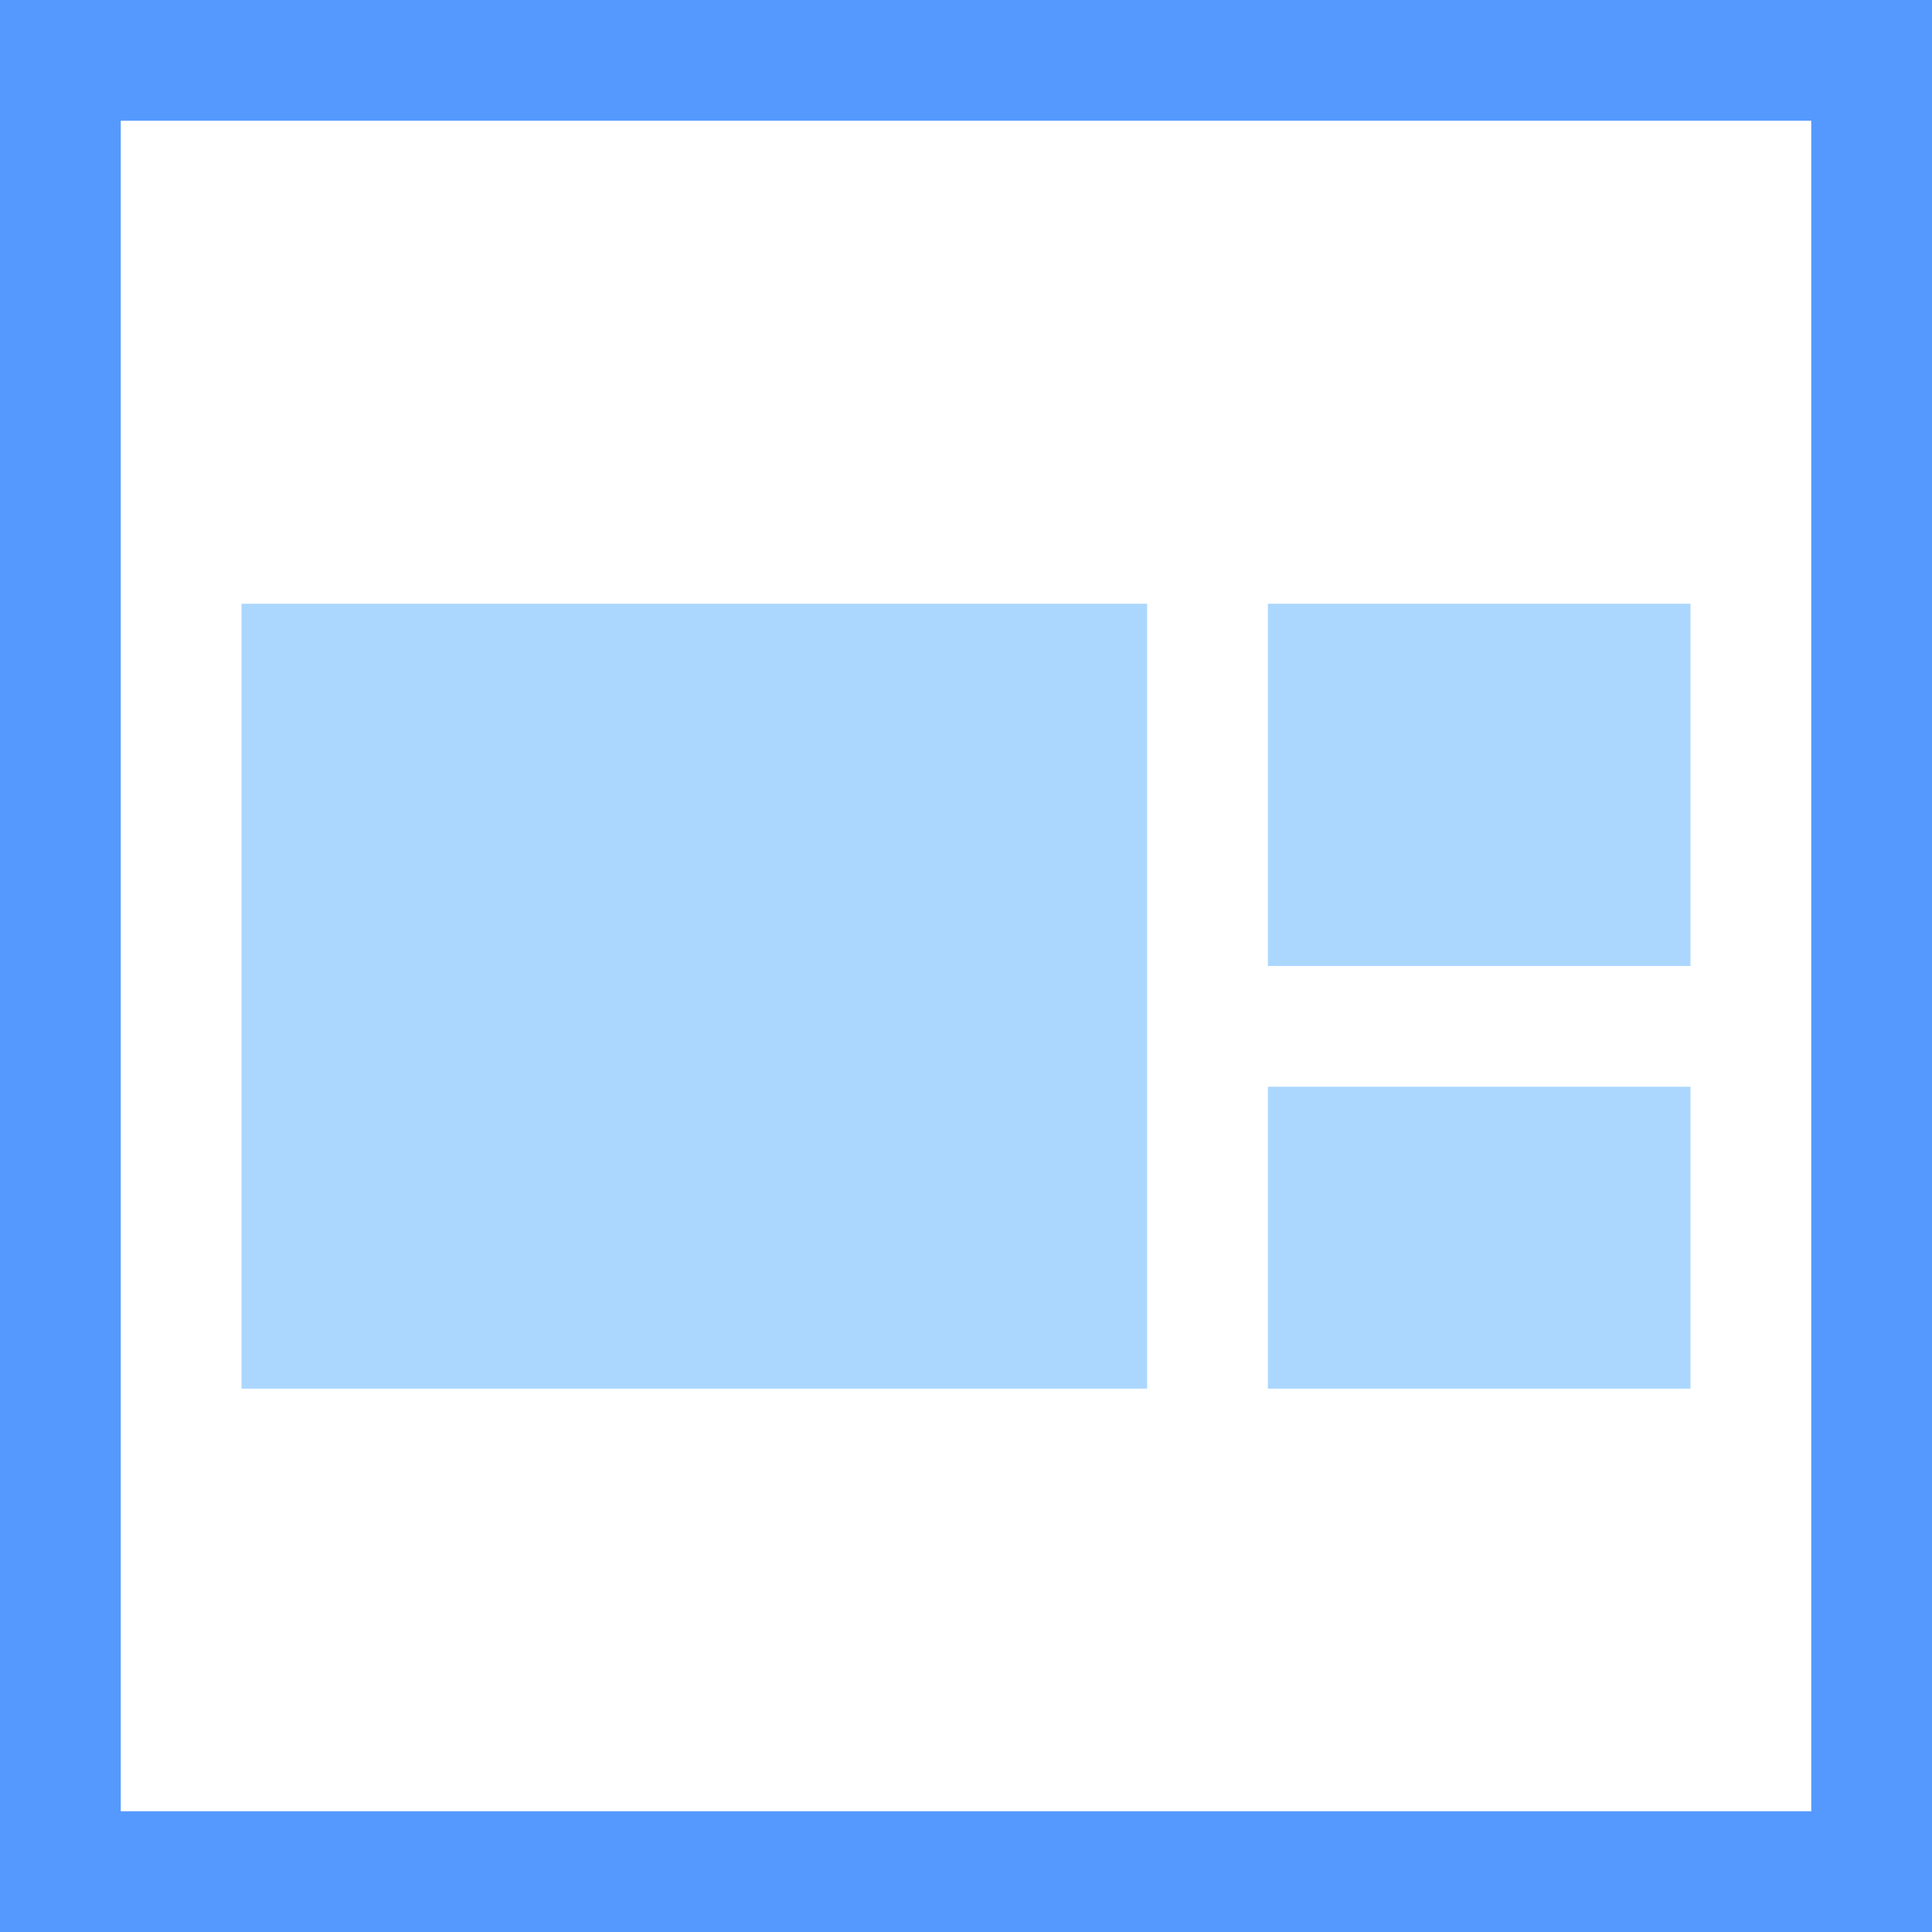
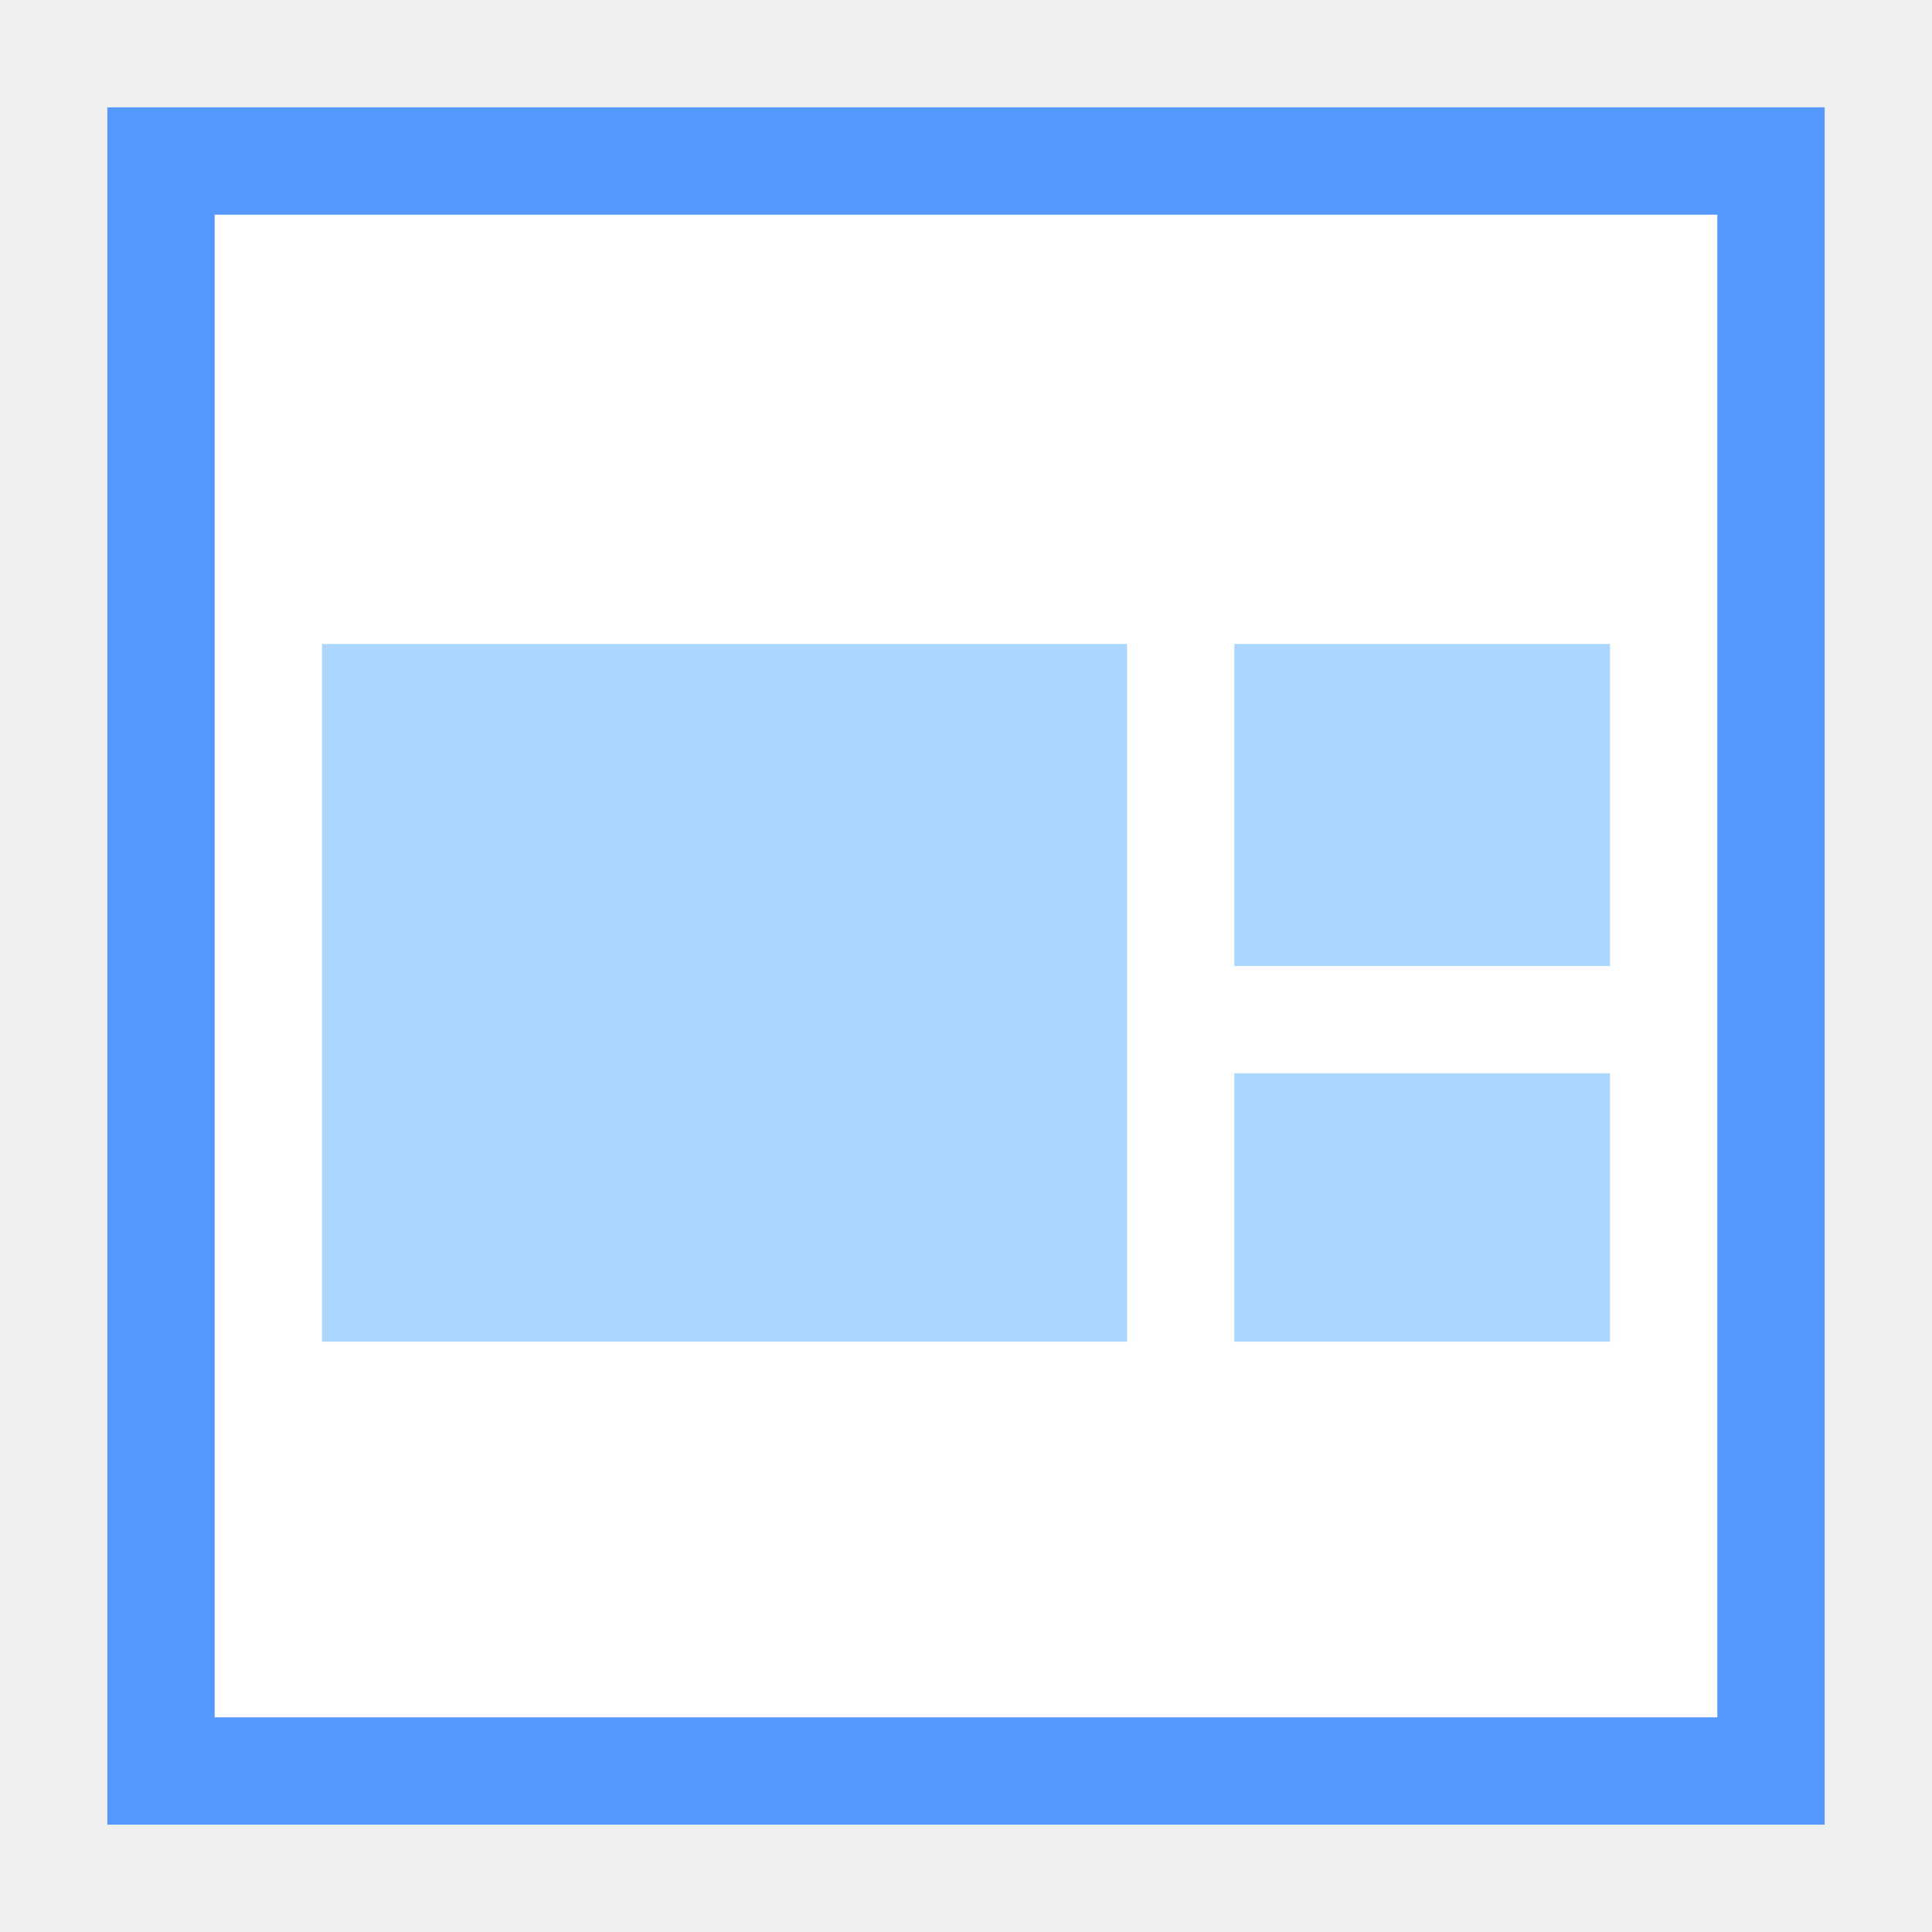
- <svg xmlns="http://www.w3.org/2000/svg" width="32" height="32" viewBox="0 0 32 32">
-   <path fill="#fff" d="M0 0h32v32H0z" />
-   <path fill="#59f" d="M0 0v32h32V0H0zm2 2h28v28H2V2z" />
-   <path fill="#abd7ff" d="M19 10v13H4V10h15zm9 8v5h-7v-5h7zm0-8v6h-7v-6h7z" />
+ <svg xmlns="http://www.w3.org/2000/svg" width="36" height="36" viewBox="0 0 36 36">
+   <g fill="none" fill-rule="nonzero">
+     <path fill="#FFF" d="M2 2h32v32H2z" />
+     <path fill="#59F" d="M2 2v32h32V2H2zm2 2h28v28H4V4z" />
+     <path fill="#ABD7FF" d="M21 12v13H6V12h15zm9 8v5h-7v-5h7zm0-8v6h-7v-6h7z" />
+   </g>
</svg>
